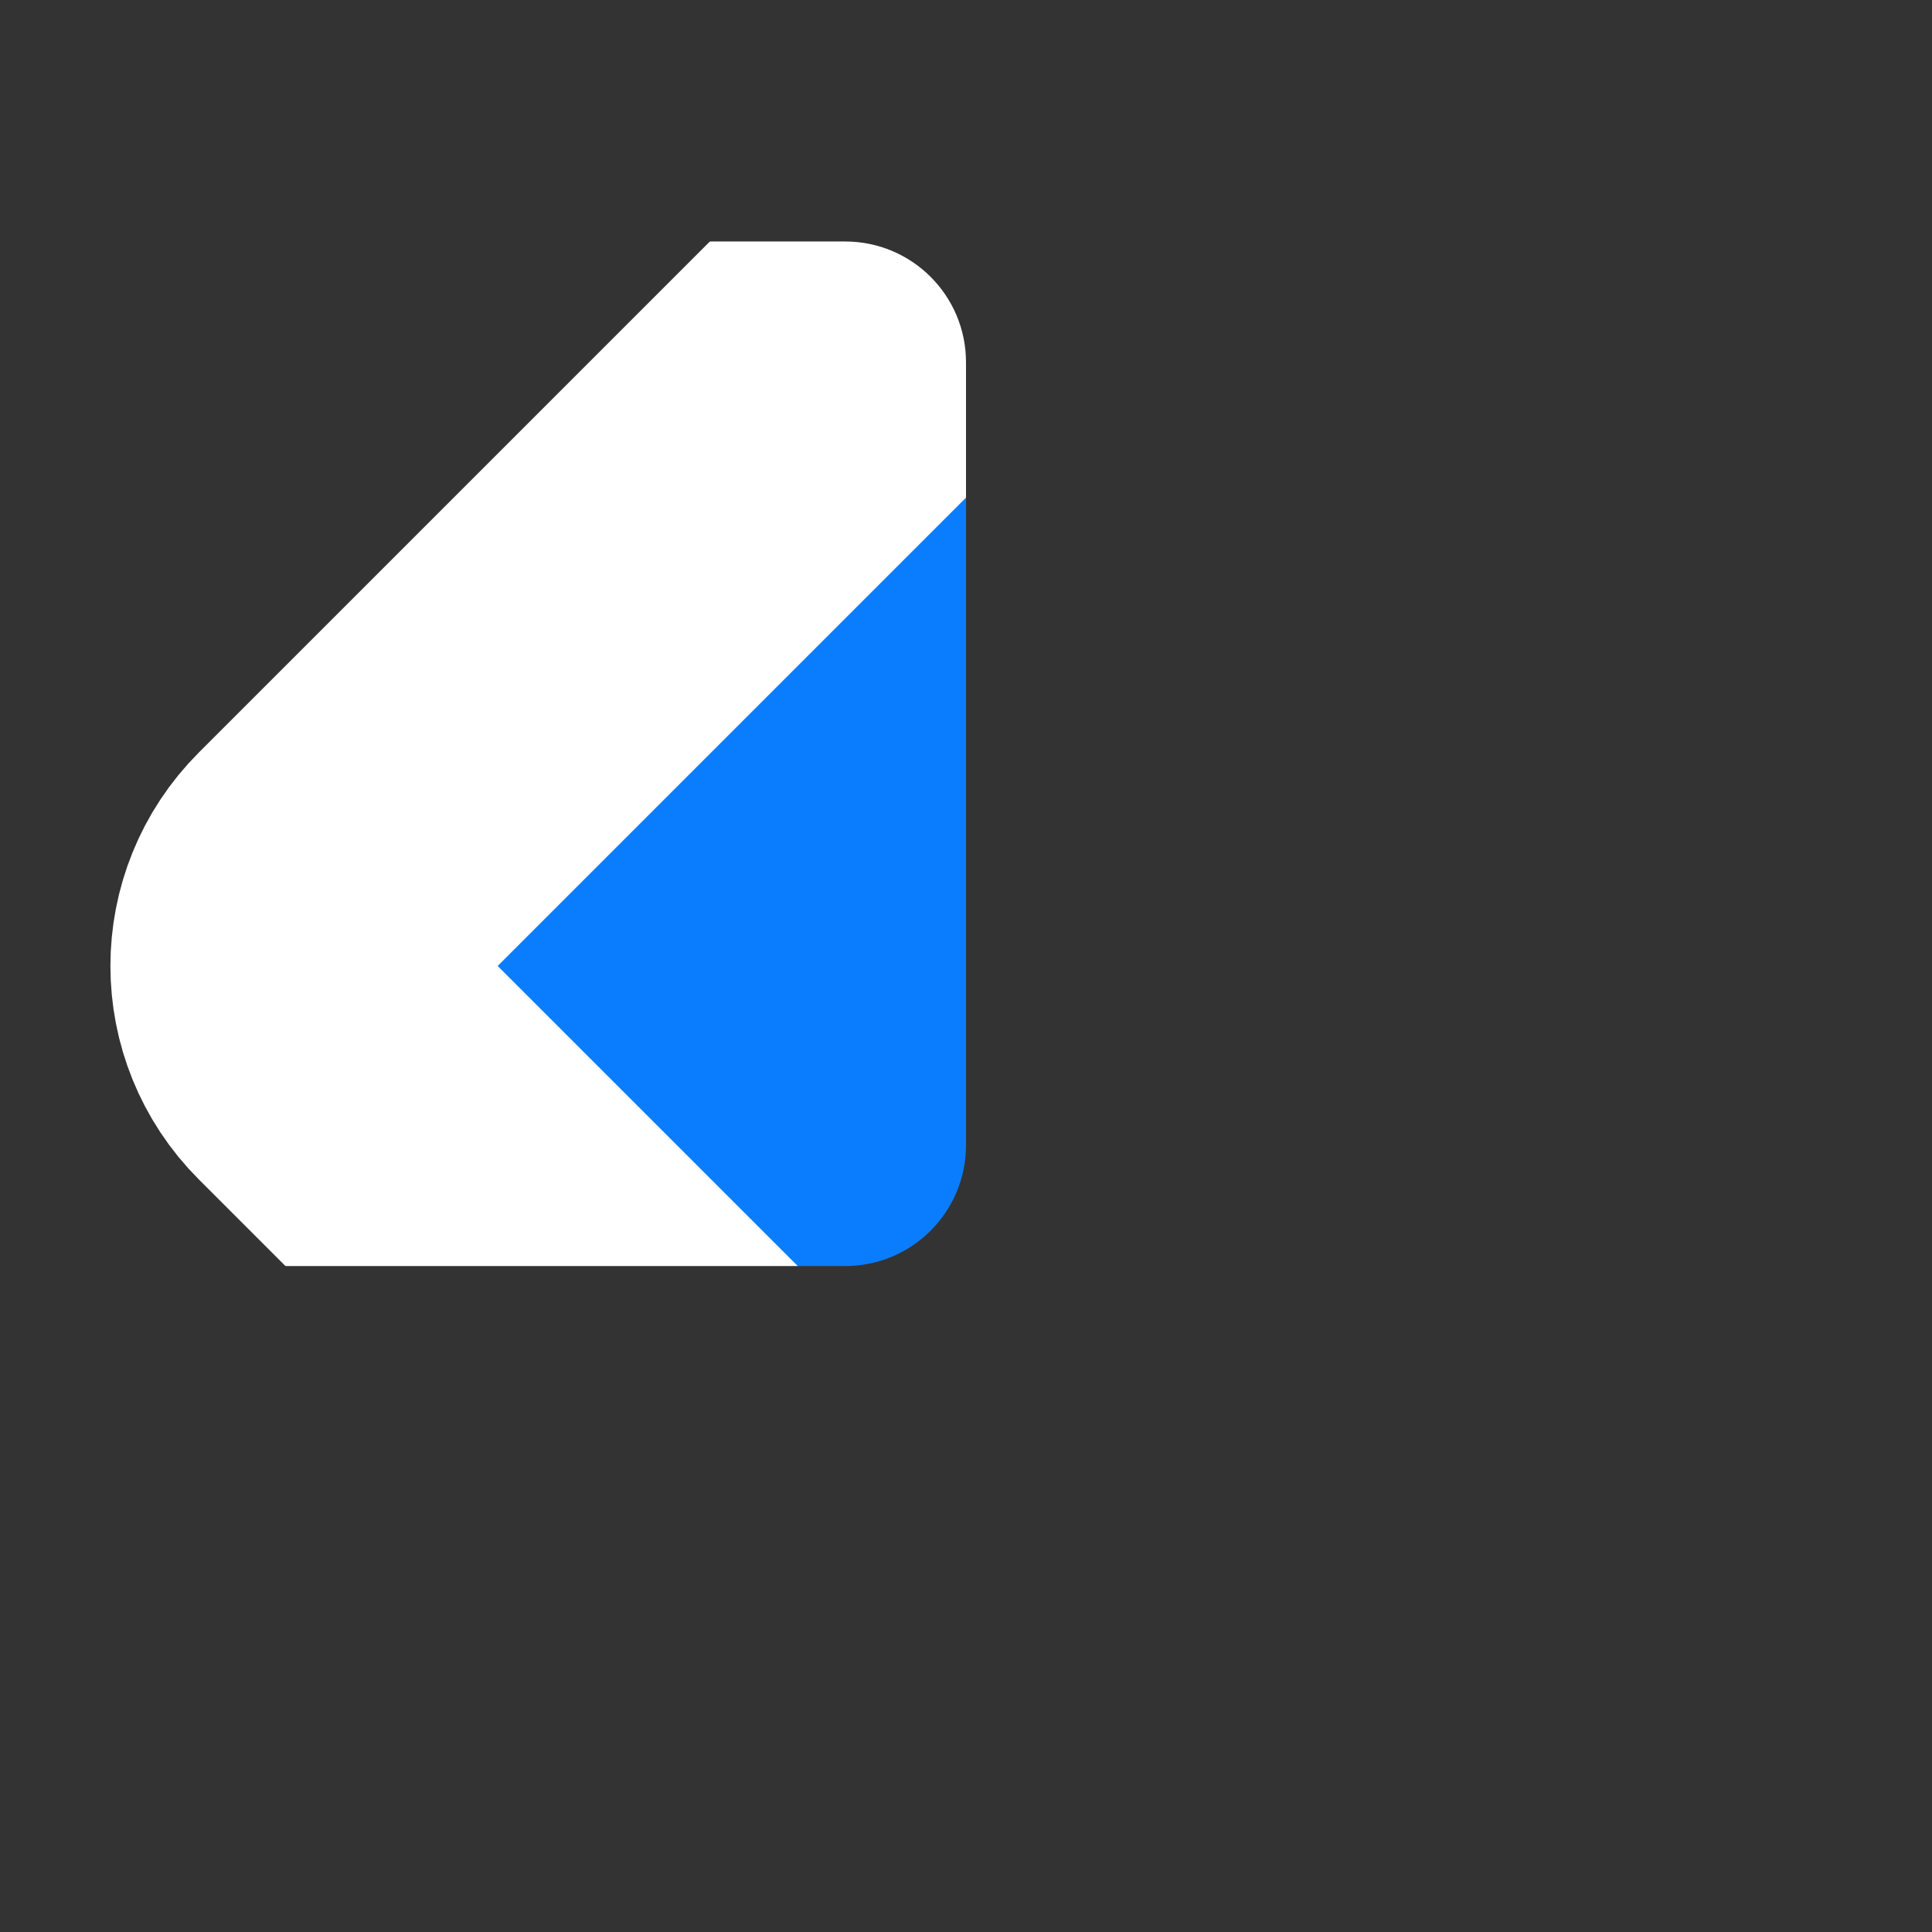
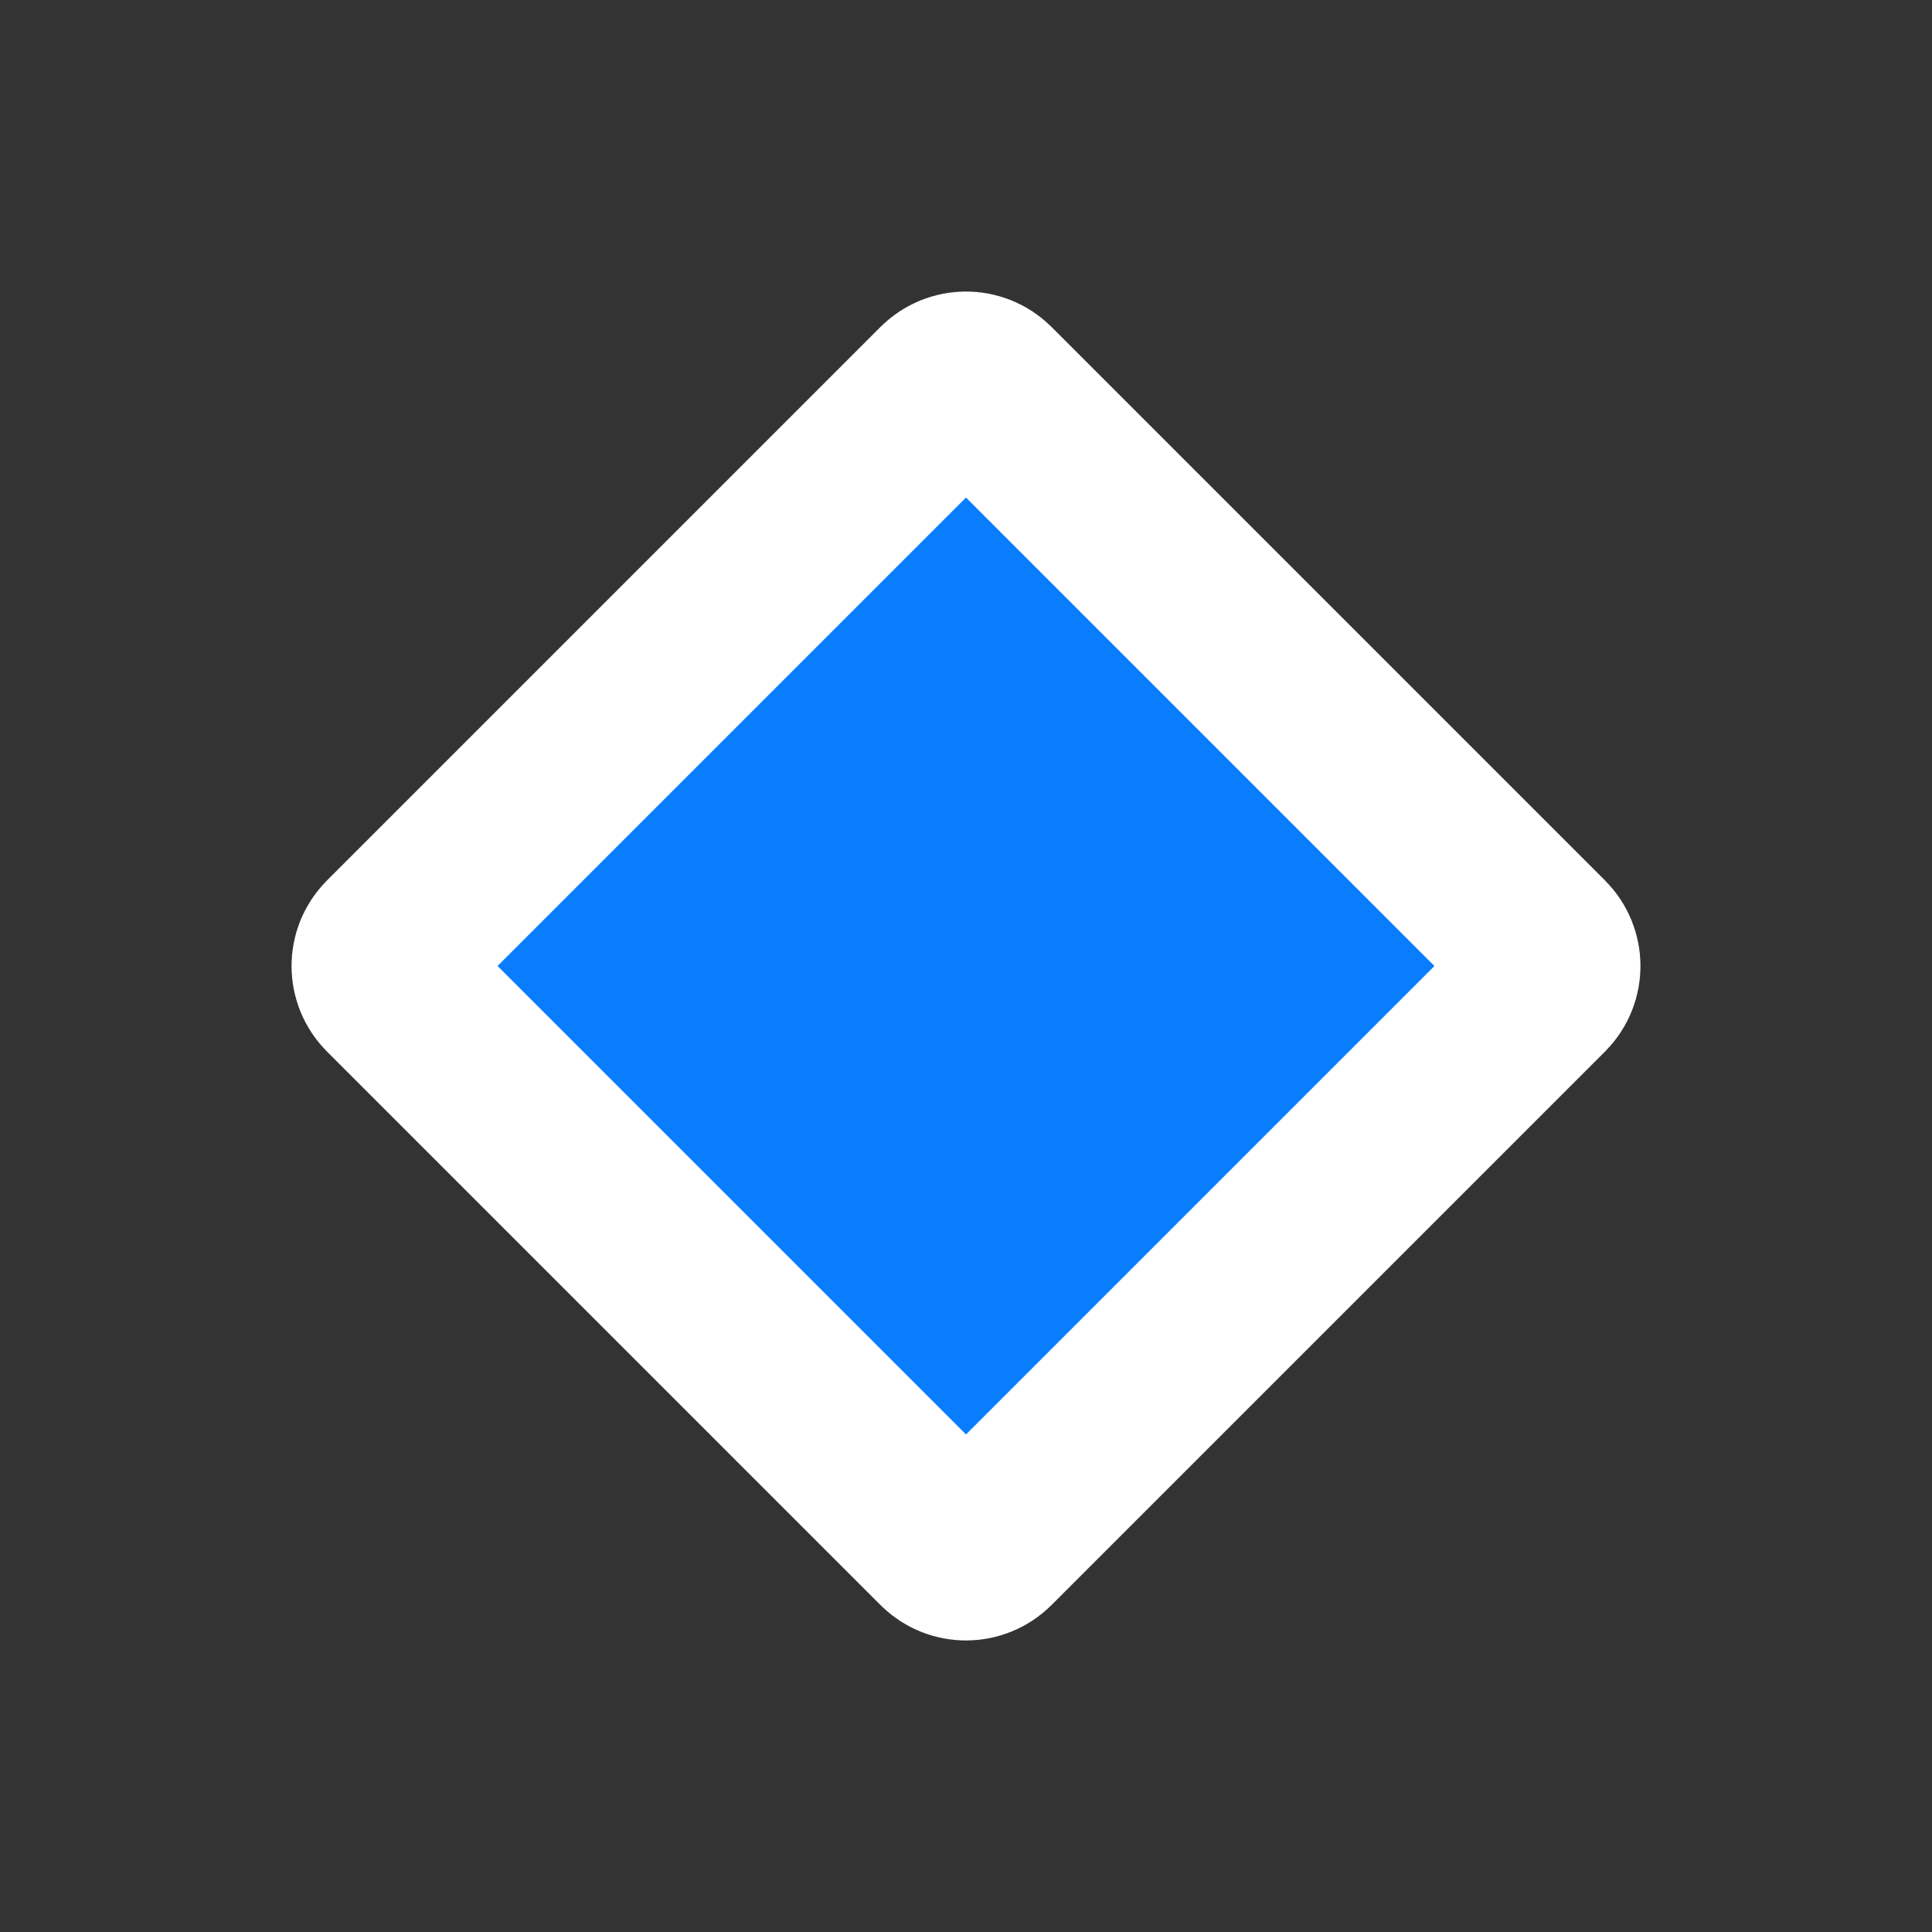
<svg xmlns="http://www.w3.org/2000/svg" width="16" height="16" viewBox="0 0 16 16" fill="none">
-   <g clip-path="url(#clip0_1_2641)">
+   <g clip-path="url(#clip0_1_136)">
    <rect width="16" height="16" fill="white" />
-     <rect width="16" height="16" fill="#333333" />
-     <mask id="path-2-inside-1_1_2641" fill="white">
-       <rect x="8" y="2" width="8.485" height="8.485" rx="1" transform="rotate(45 8 1.99997)" />
-     </mask>
-     <rect x="8" y="2" width="8.485" height="8.485" rx="1" transform="rotate(45 8 1.99997)" fill="#0A7DFF" stroke="white" stroke-width="3" mask="url(#path-2-inside-1_1_2641)" />
+     <rect id="Rectangle 158" width="16" height="16" fill="#333333" />
+     <path id="Diamond" d="M12.763 7.823C12.86 7.921 12.86 8.079 12.763 8.177L8.177 12.763C8.079 12.86 7.921 12.86 7.823 12.763L3.237 8.177C3.14 8.079 3.14 7.921 3.237 7.823L7.823 3.237C7.921 3.14 8.079 3.14 8.177 3.237L12.763 7.823Z" fill="#0A7DFF" stroke="white" stroke-width="1.5" />
  </g>
  <defs>
-     <clipPath id="clip0_1_2641">
+     <clipPath id="clip0_1_136">
      <rect width="16" height="16" fill="white" />
    </clipPath>
  </defs>
</svg>
